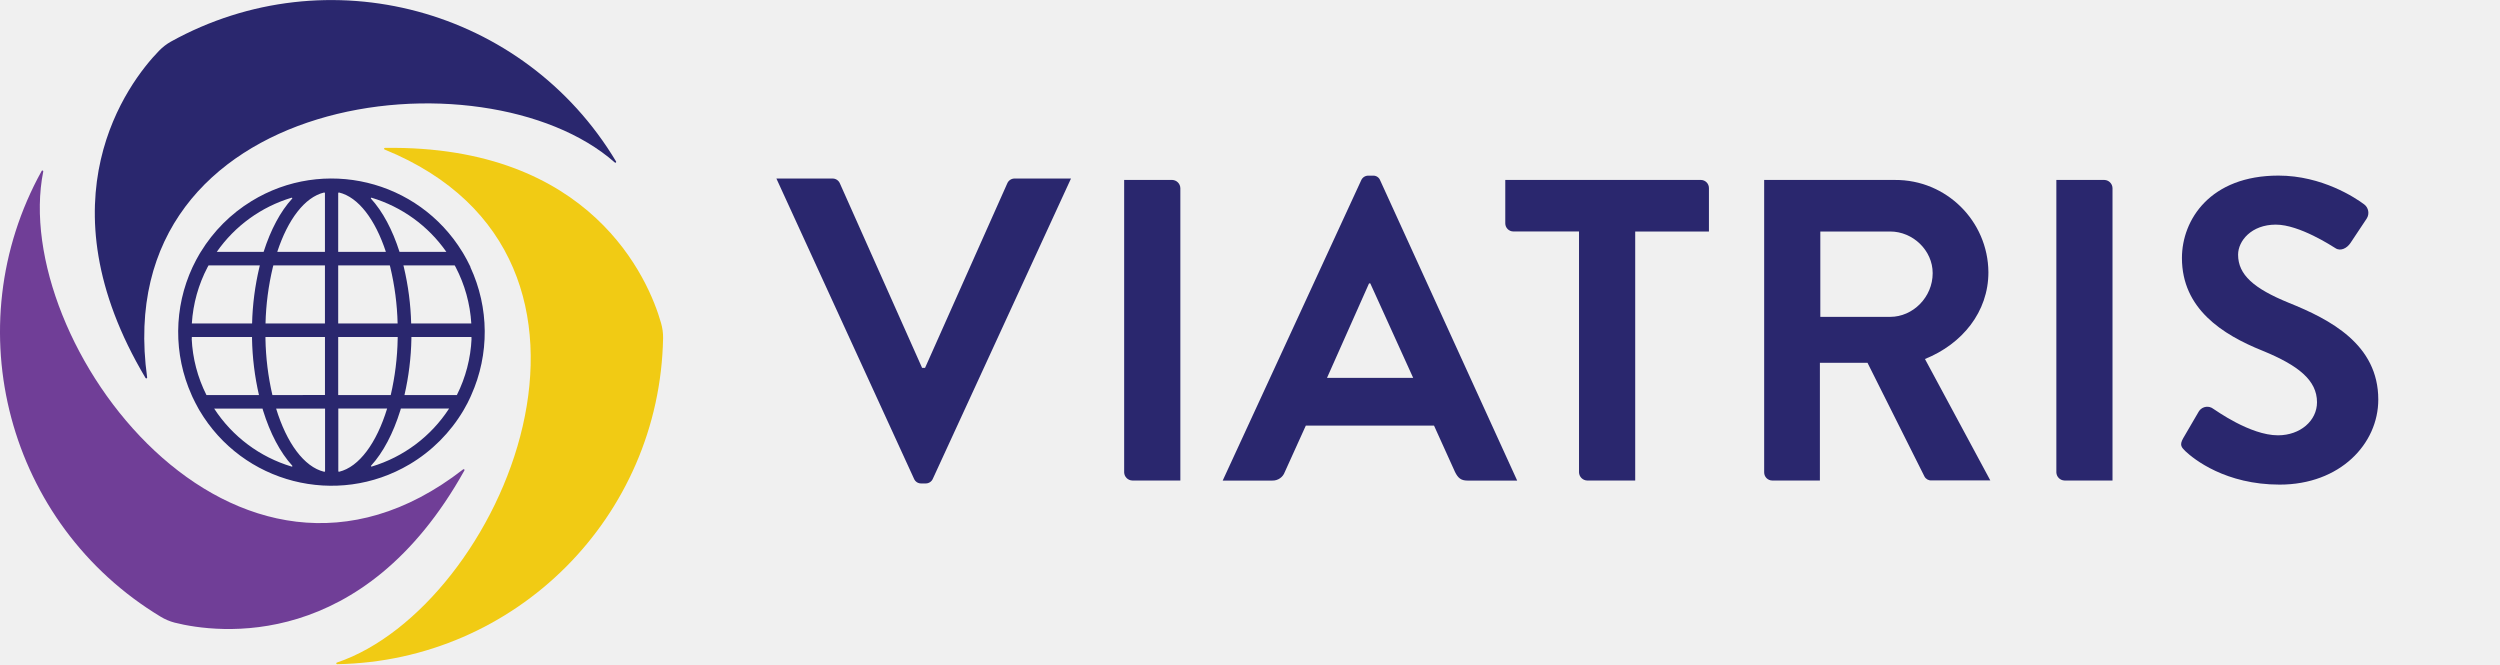
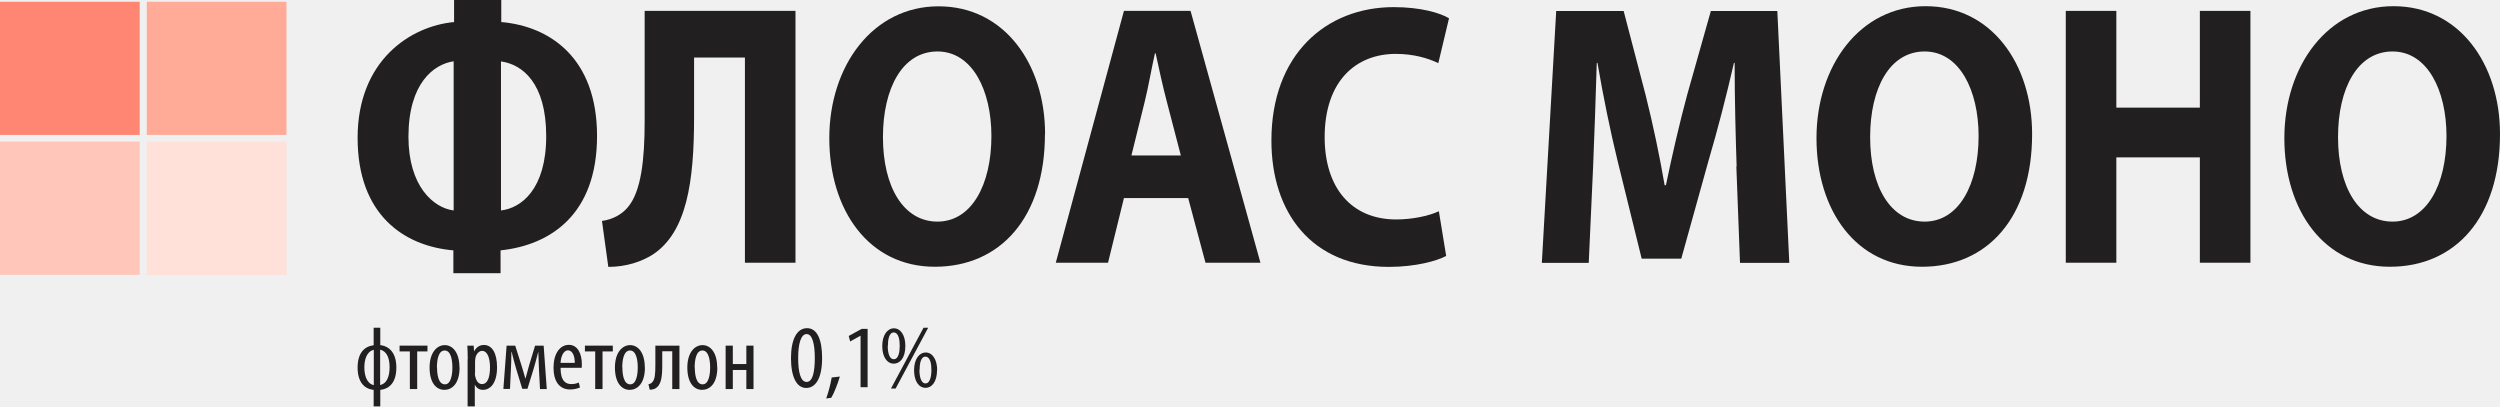
- <svg xmlns="http://www.w3.org/2000/svg" width="207" height="55" viewBox="0 0 207 55" fill="none">
-   <g clip-path="url(#clip0_118_669)">
-     <path d="M189.505 25.069C186.628 23.894 185.314 22.758 185.314 21.087C185.314 19.949 186.414 18.599 188.439 18.599C190.386 18.599 193.089 20.375 193.374 20.548C193.8 20.833 194.333 20.548 194.617 20.122L195.965 18.094C196.21 17.708 196.118 17.198 195.754 16.922C195.043 16.389 192.274 14.539 188.653 14.539C183.007 14.539 180.664 18.194 180.664 21.362C180.664 25.556 184 27.698 187.339 29.04C190.32 30.259 191.848 31.494 191.848 33.307C191.848 34.835 190.463 36.044 188.616 36.044C186.309 36.044 183.433 33.948 183.263 33.851C182.903 33.573 182.387 33.639 182.109 34C182.086 34.03 182.065 34.061 182.046 34.094L180.766 36.288C180.447 36.855 180.625 37.033 180.944 37.352C181.654 38.027 184.282 40.126 188.755 40.126C193.763 40.126 196.922 36.748 196.922 33.086C196.924 28.517 192.948 26.455 189.505 25.069Z" fill="#2A276E" />
-     <path d="M174.242 14.899H170.266V39.112C170.278 39.48 170.573 39.775 170.94 39.786H174.916V15.574C174.905 15.206 174.61 14.911 174.242 14.899Z" fill="#2A276E" />
-     <path d="M159.386 29.725C162.474 28.482 164.64 25.826 164.64 22.544C164.609 18.294 161.146 14.873 156.902 14.9H146.073V39.112C146.071 39.483 146.371 39.785 146.742 39.787C146.744 39.787 146.745 39.787 146.747 39.787H150.687V30.04H154.629L159.349 39.46C159.462 39.667 159.684 39.791 159.919 39.779H164.798L159.386 29.725ZM156.51 26.236H150.723V19.169H156.51C158.391 19.169 160.026 20.733 160.026 22.617C160.029 24.605 158.391 26.236 156.51 26.236Z" fill="#2A276E" />
-     <path d="M114.28 14.937C114.186 14.686 113.94 14.527 113.674 14.544H113.306C113.043 14.537 112.803 14.693 112.703 14.937L101.239 39.792H105.351C105.811 39.803 106.226 39.517 106.381 39.083L108.121 35.242H118.738L120.477 39.083C120.721 39.57 120.964 39.792 121.507 39.792H125.622L114.28 14.937ZM109.875 31.29L113.355 23.468H113.462L117.012 31.29H109.875Z" fill="#2A276E" />
-     <path d="M140.826 14.9H124.637V18.491C124.637 18.864 124.939 19.166 125.311 19.166H130.742V39.112C130.755 39.48 131.051 39.775 131.419 39.787H135.395V19.169H141.5V15.575C141.502 15.203 141.202 14.901 140.831 14.899L140.826 14.9Z" fill="#2A276E" />
-     <path d="M97.056 14.899H93.08V39.112C93.091 39.48 93.387 39.775 93.754 39.786H97.733V15.574C97.721 15.206 97.425 14.909 97.056 14.899Z" fill="#2A276E" />
-     <path d="M84.011 14.782C83.75 14.78 83.513 14.933 83.407 15.172L76.594 30.461H76.35L69.537 15.172C69.431 14.933 69.194 14.78 68.933 14.782H64.285L75.679 39.638C75.779 39.882 76.019 40.038 76.282 40.03H76.637C76.9 40.036 77.14 39.88 77.241 39.638L88.678 14.782H84.011Z" fill="#2A276E" />
-     <path d="M38.342 38.868C19.459 53.557 0.743 28.319 3.583 14.193C3.587 14.154 3.559 14.12 3.52 14.116C3.494 14.113 3.468 14.125 3.454 14.147C-3.724 27.103 0.633 43.425 13.309 51.067C13.668 51.284 14.055 51.448 14.46 51.554C18.045 52.463 30.085 53.964 38.444 38.968C38.472 38.94 38.471 38.895 38.443 38.867C38.415 38.839 38.37 38.84 38.342 38.868Z" fill="#703E97" />
-     <path d="M31.842 12.378C53.987 21.411 41.52 50.261 27.893 54.861C27.856 54.87 27.834 54.907 27.843 54.944C27.851 54.977 27.883 54.999 27.917 54.995C42.706 54.734 54.634 42.797 54.904 27.988C54.909 27.57 54.852 27.154 54.736 26.753C53.731 23.19 49.01 11.995 31.862 12.246C31.824 12.249 31.796 12.282 31.799 12.32C31.801 12.346 31.818 12.368 31.842 12.378Z" fill="#F1CB14" />
-     <path d="M12.183 31.256C8.912 7.536 40.104 3.925 50.901 13.45C50.925 13.479 50.968 13.483 50.997 13.459C51.026 13.434 51.03 13.391 51.006 13.362C43.391 0.658 27.097 -3.725 14.149 3.447C13.786 3.652 13.454 3.909 13.164 4.21C10.584 6.863 3.264 16.555 12.054 31.302C12.075 31.334 12.119 31.343 12.152 31.322C12.173 31.307 12.185 31.282 12.183 31.256Z" fill="#2A276E" />
-     <path d="M38.963 22.12C38.941 22.071 38.914 22.024 38.892 21.976C38.734 21.649 38.566 21.33 38.381 21.021L38.281 20.857C34.619 14.868 26.802 12.986 20.822 16.654C19.11 17.703 17.672 19.144 16.624 20.857L16.524 21.02C16.339 21.33 16.171 21.649 16.013 21.976C15.991 22.024 15.964 22.071 15.943 22.119C14.383 25.471 14.355 29.336 15.867 32.71C15.891 32.766 15.916 32.824 15.943 32.883C16.093 33.205 16.261 33.521 16.429 33.828C16.459 33.88 16.485 33.931 16.517 33.982C20.091 40.025 27.881 42.023 33.916 38.444C35.752 37.355 37.284 35.82 38.372 33.982C38.403 33.931 38.43 33.88 38.459 33.828C38.637 33.521 38.802 33.205 38.946 32.883C38.973 32.824 38.997 32.766 39.022 32.71C40.534 29.336 40.506 25.471 38.946 22.119L38.963 22.12ZM37.731 22.12C38.485 23.566 38.926 25.155 39.024 26.784H34.045C34.005 25.212 33.802 23.649 33.439 22.12L33.402 21.976H37.649L37.731 22.12ZM32.928 28.048C32.9 29.618 32.708 31.18 32.353 32.71H28.003V28.051V27.904H32.93C32.93 27.941 32.93 28 32.928 28.048ZM22.554 32.71C22.2 31.181 22.008 29.618 21.98 28.048C21.98 28 21.98 27.951 21.98 27.902H26.907V28.048V32.708L22.554 32.71ZM22.593 22.12C22.605 22.071 22.62 22.024 22.632 21.976H26.905V26.784H21.985C22.023 25.212 22.227 23.648 22.593 22.12ZM32.276 21.976C32.29 22.025 32.303 22.071 32.315 22.12C32.681 23.648 32.885 25.212 32.923 26.784H28.003V21.976H32.276ZM36.96 20.857H33.081C32.5 19.032 31.687 17.509 30.718 16.447C30.701 16.428 30.702 16.399 30.72 16.381C30.733 16.369 30.751 16.366 30.767 16.371C33.277 17.125 35.46 18.706 36.96 20.857ZM28.076 15.94C29.679 16.325 31.074 18.182 31.952 20.857H28.003V16.001C28 15.969 28.024 15.941 28.057 15.938C28.063 15.938 28.069 15.938 28.076 15.94ZM26.905 15.998V20.857H22.956C23.834 18.177 25.229 16.325 26.832 15.94C26.863 15.931 26.895 15.95 26.903 15.982C26.905 15.988 26.905 15.994 26.905 16.001V15.998ZM24.189 16.447C23.216 17.509 22.408 19.032 21.827 20.857H17.948C19.448 18.706 21.631 17.125 24.141 16.371C24.165 16.363 24.191 16.376 24.2 16.4C24.205 16.416 24.201 16.434 24.189 16.447ZM17.186 22.12L17.269 21.976H21.515L21.479 22.12C21.115 23.649 20.912 25.212 20.873 26.784H15.884C15.985 25.154 16.429 23.565 17.186 22.12ZM15.882 28.048C15.882 28 15.882 27.951 15.882 27.902H20.868V28.048C20.897 29.618 21.09 31.18 21.442 32.71H17.094C16.363 31.259 15.947 29.671 15.872 28.048H15.882ZM17.743 33.831H21.737L21.78 33.984C22.367 35.883 23.201 37.464 24.199 38.558C24.217 38.577 24.216 38.606 24.197 38.624C24.185 38.636 24.167 38.639 24.151 38.634C21.511 37.845 19.237 36.143 17.733 33.831H17.743ZM26.915 33.982V39.004C26.916 39.036 26.891 39.063 26.858 39.064C26.853 39.065 26.847 39.064 26.842 39.063C25.175 38.663 23.734 36.675 22.863 33.831H26.915V33.982ZM28.085 39.063C28.054 39.071 28.022 39.052 28.014 39.021C28.013 39.015 28.012 39.01 28.012 39.004V33.828H32.054C31.183 36.674 29.742 38.663 28.076 39.062L28.085 39.063ZM37.184 33.831C35.683 36.14 33.413 37.841 30.777 38.631C30.753 38.64 30.726 38.627 30.718 38.603C30.712 38.586 30.716 38.568 30.728 38.556C31.726 37.462 32.56 35.875 33.147 33.982L33.191 33.828H37.184V33.831ZM39.045 28.048C38.972 29.671 38.557 31.259 37.829 32.71H33.49C33.842 31.18 34.035 29.618 34.064 28.048V27.902H39.038C39.036 27.941 39.038 28 39.036 28.048H39.045Z" fill="#2A276E" />
+ <svg xmlns="http://www.w3.org/2000/svg" width="160" height="26" viewBox="0 0 160 26" fill="none">
+   <g clip-path="url(#clip0_12_1750)">
+     <path d="M24.329 24.641C24.807 24.538 24.933 23.996 24.933 23.506C24.933 23.015 24.816 22.5 24.329 22.379V24.633V24.641ZM23.923 22.388C23.446 22.5 23.319 23.05 23.319 23.514C23.319 23.979 23.446 24.538 23.923 24.65V22.396V22.388ZM24.338 20.977V22.087C24.951 22.164 25.366 22.62 25.366 23.523C25.366 24.426 24.969 24.882 24.338 24.951V26.009H23.914V24.951C23.292 24.89 22.887 24.426 22.887 23.523C22.887 22.62 23.292 22.173 23.914 22.095V20.977H24.338Z" fill="#221F20" />
+     <path d="M27.358 22.121V22.491H26.7V24.899H26.231V22.491H25.573V22.121H27.358Z" fill="#221F20" />
+     <path d="M27.971 23.514C27.971 23.97 28.052 24.598 28.476 24.598C28.872 24.598 28.953 23.944 28.953 23.514C28.953 23.084 28.872 22.431 28.457 22.431C28.043 22.431 27.962 23.084 27.962 23.514M29.413 23.514C29.413 24.59 28.899 24.951 28.439 24.951C27.917 24.951 27.493 24.495 27.493 23.523C27.493 22.551 27.971 22.087 28.466 22.087C28.962 22.087 29.404 22.551 29.404 23.514" fill="#221F20" />
+     <path d="M30.395 23.884C30.395 23.962 30.395 24.048 30.422 24.116C30.513 24.512 30.72 24.581 30.846 24.581C31.234 24.581 31.36 24.073 31.36 23.514C31.36 22.955 31.216 22.456 30.846 22.456C30.639 22.456 30.441 22.706 30.422 22.955C30.413 23.015 30.404 23.093 30.404 23.17V23.884H30.395ZM29.936 22.99C29.936 22.568 29.918 22.319 29.909 22.121H30.314L30.341 22.474H30.35C30.513 22.181 30.738 22.078 30.972 22.078C31.486 22.078 31.811 22.585 31.811 23.506C31.811 24.538 31.369 24.951 30.909 24.951C30.63 24.951 30.477 24.787 30.395 24.633H30.387V26.009H29.927V22.99H29.936Z" fill="#221F20" />
+     <path d="M32.433 22.121H32.974L33.361 23.342C33.46 23.669 33.532 23.893 33.623 24.228H33.632C33.731 23.876 33.785 23.669 33.875 23.342L34.245 22.121H34.794L34.993 24.899H34.56L34.497 23.704C34.479 23.334 34.47 23.067 34.452 22.534H34.443C34.371 22.818 34.272 23.196 34.154 23.6L33.758 24.882H33.424L33.046 23.643C32.928 23.256 32.829 22.861 32.748 22.525H32.73C32.73 22.964 32.712 23.325 32.694 23.721L32.64 24.89H32.216L32.424 22.113L32.433 22.121Z" fill="#221F20" />
+     <path d="M36.786 23.222C36.786 22.672 36.579 22.422 36.354 22.422C36.047 22.422 35.894 22.843 35.876 23.222H36.786ZM35.876 23.549C35.876 24.409 36.228 24.581 36.561 24.581C36.769 24.581 36.931 24.538 37.039 24.478L37.12 24.796C36.958 24.873 36.714 24.925 36.48 24.925C35.786 24.925 35.425 24.383 35.425 23.532C35.425 22.637 35.831 22.07 36.408 22.07C36.985 22.07 37.237 22.663 37.237 23.291C37.237 23.403 37.237 23.471 37.228 23.54H35.876V23.549Z" fill="#221F20" />
+     <path d="M39.22 22.121V22.491H38.562V24.899H38.093V22.491H37.435V22.121H39.22Z" fill="#221F20" />
+     <path d="M39.833 23.514C39.833 23.97 39.914 24.598 40.338 24.598C40.735 24.598 40.816 23.944 40.816 23.514C40.816 23.084 40.735 22.431 40.32 22.431C39.905 22.431 39.824 23.084 39.824 23.514M41.276 23.514C41.276 24.59 40.753 24.951 40.302 24.951C39.779 24.951 39.355 24.495 39.355 23.523C39.355 22.551 39.833 22.087 40.329 22.087C40.825 22.087 41.267 22.551 41.267 23.514" fill="#221F20" />
+     <path d="M43.484 22.121V24.899H43.024V22.482H42.384V23.368C42.384 24.151 42.321 24.675 41.898 24.882C41.798 24.925 41.69 24.942 41.582 24.942L41.501 24.59C41.618 24.572 41.69 24.521 41.744 24.46C41.916 24.297 41.943 23.901 41.943 23.394V22.121H43.484Z" fill="#221F20" />
+     <path d="M44.467 23.514C44.467 23.97 44.548 24.598 44.971 24.598C45.368 24.598 45.449 23.944 45.449 23.514C45.449 23.084 45.368 22.431 44.953 22.431C44.539 22.431 44.458 23.084 44.458 23.514M45.909 23.514C45.909 24.59 45.395 24.951 44.935 24.951C44.412 24.951 43.989 24.495 43.989 23.523C43.989 22.551 44.467 22.087 44.962 22.087C45.458 22.087 45.9 22.551 45.9 23.514" fill="#221F20" />
+     <path d="M46.9 22.121V23.299H47.766V22.121H48.225V24.899H47.766V23.678H46.9V24.899H46.441V22.121H46.9Z" fill="#221F20" />
+     <path d="M51.083 22.912C51.083 23.815 51.236 24.443 51.624 24.443C52.011 24.443 52.147 23.807 52.147 22.912C52.147 22.018 51.993 21.381 51.624 21.381C51.254 21.381 51.083 22.009 51.083 22.912ZM52.615 22.912C52.615 24.271 52.164 24.83 51.597 24.83C50.993 24.83 50.623 24.142 50.623 22.921C50.623 21.7 51.011 21.003 51.651 21.003C52.291 21.003 52.615 21.717 52.615 22.912Z" fill="#221F20" />
+     <path d="M52.877 25.501C53.003 25.166 53.165 24.555 53.228 24.159L53.751 24.099C53.616 24.564 53.363 25.2 53.201 25.458L52.886 25.501H52.877Z" fill="#221F20" />
+     <path d="M55.076 21.493H55.058L54.409 21.855L54.319 21.502L55.148 21.046H55.527V24.779H55.076V21.493Z" fill="#221F20" />
+     <mask id="mask0_12_1750" style="mask-type:luminance" maskUnits="userSpaceOnUse" x="0" y="0" width="160" height="26">
+       <path d="M160 0H0V26H160V0Z" fill="white" />
+     </mask>
+     <g mask="url(#mask0_12_1750)">
+       <path d="M58.844 23.686C58.844 24.073 58.934 24.538 59.232 24.538C59.529 24.538 59.61 24.065 59.61 23.686C59.61 23.308 59.547 22.826 59.222 22.826C58.925 22.826 58.853 23.299 58.853 23.686M59.971 23.686C59.971 24.469 59.61 24.822 59.241 24.822C58.808 24.822 58.501 24.4 58.501 23.695C58.501 22.99 58.826 22.56 59.25 22.56C59.673 22.56 59.98 23.007 59.98 23.695M57.023 24.865L59.105 20.977H59.403L57.321 24.865H57.023ZM56.816 22.138C56.816 22.525 56.897 22.99 57.203 22.99C57.51 22.99 57.582 22.517 57.582 22.138C57.582 21.76 57.519 21.278 57.194 21.278C56.897 21.278 56.825 21.751 56.825 22.138M57.943 22.138C57.943 22.93 57.582 23.274 57.203 23.274C56.771 23.274 56.464 22.843 56.464 22.147C56.464 21.45 56.789 21.012 57.212 21.012C57.636 21.012 57.943 21.45 57.943 22.138Z" fill="#221F20" />
+       <path d="M32.063 13.469C33.343 13.322 34.957 12.127 34.957 8.713C34.957 5.298 33.424 4.12 32.063 3.931V13.477V13.469ZM29.034 3.922C27.754 4.111 26.141 5.332 26.141 8.756C26.141 11.912 27.736 13.305 29.034 13.469V3.922ZM32.081 0V1.411C35.164 1.677 38.211 3.681 38.211 8.704C38.211 13.727 35.227 15.688 32.036 16.023V17.485H29.016V16.023C25.888 15.757 22.887 13.778 22.887 8.824C22.887 3.87 26.267 1.669 29.061 1.411V0L32.081 0Z" fill="#221F20" />
+     </g>
+     <path d="M50.911 0.697V16.814H47.675V3.681H44.421V7.508C44.421 11.645 43.953 14.854 41.78 16.29C41.059 16.746 40.077 17.081 38.932 17.081L38.526 14.14C39.229 14.045 39.806 13.71 40.167 13.28C41.041 12.273 41.258 10.192 41.258 7.758V0.697H50.921H50.911Z" fill="#221F20" />
+     <path d="M56.509 8.781C56.509 11.964 57.825 14.183 59.998 14.183C62.17 14.183 63.45 11.843 63.45 8.704C63.45 5.788 62.233 3.294 59.998 3.294C57.762 3.294 56.509 5.642 56.509 8.773M66.876 8.584C66.876 13.89 64.045 17.072 59.827 17.072C55.608 17.072 53.075 13.46 53.075 8.842C53.075 4.223 55.851 0.404 60.07 0.404C64.288 0.404 66.885 4.111 66.885 8.584" fill="#221F20" />
+     <path d="M75.574 9.951L74.682 6.528C74.429 5.573 74.168 4.378 73.961 3.414H73.915C73.699 4.369 73.492 5.59 73.257 6.528L72.41 9.951H75.583H75.574ZM71.932 12.678L70.914 16.814H67.57L71.932 0.697H76.196L80.667 16.814H77.151L76.043 12.678H71.932Z" fill="#221F20" />
+     <path d="M92.548 16.384C91.971 16.694 90.61 17.081 88.888 17.081C83.93 17.081 81.37 13.589 81.37 8.996C81.37 3.492 84.859 0.456 89.203 0.456C90.889 0.456 92.16 0.817 92.737 1.17L92.052 4.042C91.412 3.733 90.492 3.449 89.33 3.449C86.77 3.449 84.778 5.195 84.778 8.781C84.778 12.007 86.481 14.045 89.357 14.045C90.357 14.045 91.421 13.83 92.088 13.52L92.557 16.393L92.548 16.384Z" fill="#221F20" />
+     <path d="M111.144 10.648C111.081 8.713 111.017 6.365 111.017 4.025H110.972C110.504 6.081 109.909 8.377 109.35 10.269L107.601 16.556H105.068L103.536 10.338C103.067 8.429 102.598 6.132 102.238 4.025H102.193C102.13 6.201 102.039 8.687 101.958 10.699L101.679 16.823H98.677L99.597 0.705H103.914L105.321 6.089C105.789 7.956 106.213 9.968 106.537 11.852H106.619C107.006 9.985 107.493 7.861 107.98 6.064L109.494 0.705H113.749L114.515 16.823H111.36L111.126 10.648H111.144Z" fill="#221F20" />
+     <path d="M119.689 8.781C119.689 11.964 121.005 14.183 123.177 14.183C125.35 14.183 126.63 11.843 126.63 8.704C126.63 5.788 125.413 3.294 123.177 3.294C120.942 3.294 119.689 5.642 119.689 8.773M130.055 8.584C130.055 13.89 127.225 17.072 123.006 17.072C118.788 17.072 116.255 13.46 116.255 8.842C116.255 4.223 119.022 0.396 123.241 0.396C127.459 0.396 130.055 4.103 130.055 8.575" fill="#221F20" />
+     <path d="M135.446 0.697V6.889H140.791V0.697H144.027V16.814H140.791V10.072H135.446V16.814H132.21V0.697H135.446Z" fill="#221F20" />
+     <path d="M149.634 8.781C149.634 11.964 150.95 14.183 153.122 14.183C155.295 14.183 156.575 11.843 156.575 8.704C156.575 5.788 155.358 3.294 153.122 3.294C150.887 3.294 149.634 5.642 149.634 8.773M160 8.584C160 13.89 157.17 17.072 152.951 17.072C148.732 17.072 146.199 13.46 146.199 8.842C146.199 4.223 148.967 0.396 153.185 0.396C157.404 0.396 160 4.103 160 8.575" fill="#221F20" />
+     <path fill-rule="evenodd" clip-rule="evenodd" d="M18.335 8.635H9.393V0.112H18.335V8.635Z" fill="#FFAB98" />
+     <path fill-rule="evenodd" clip-rule="evenodd" d="M18.335 17.597H9.393V9.065H18.335V17.597Z" fill="#FFE1D9" />
+     <path fill-rule="evenodd" clip-rule="evenodd" d="M8.942 17.588H0V9.065H8.942V17.588Z" fill="#FFC6B9" />
+     <path fill-rule="evenodd" clip-rule="evenodd" d="M8.942 8.635H0V0.112H8.942V8.635Z" fill="#FF8672" />
  </g>
  <defs>
-     <clipPath id="clip0_118_669">
-       <rect width="207" height="55" fill="white" />
+     <clipPath id="clip0_12_1750">
+       <rect width="160" height="26" fill="white" />
    </clipPath>
  </defs>
</svg>
